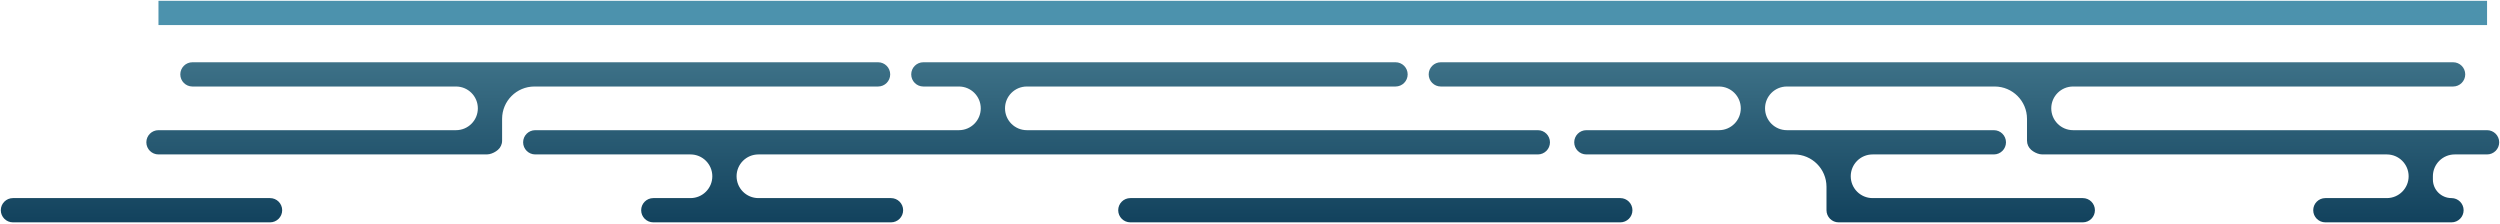
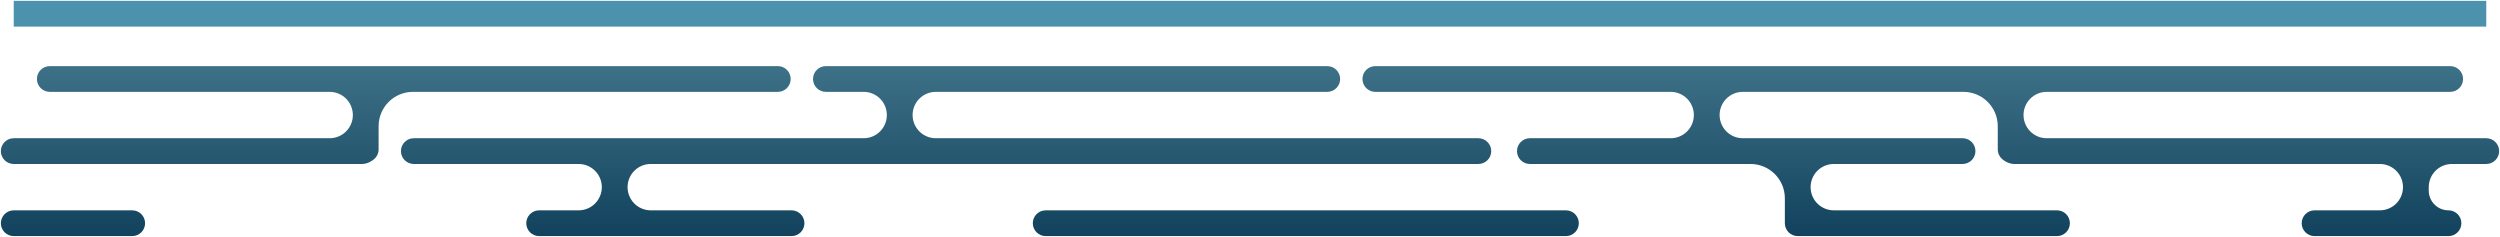
- <svg xmlns="http://www.w3.org/2000/svg" width="1546" height="138" viewBox="0 0 1546 138" fill="none">
-   <path fill-rule="evenodd" clip-rule="evenodd" d="M563.5 46C563.5 41.858 566.858 38.5 571 38.5L613.981 38.5L614 38.5L614.019 38.5L863 38.5C867.142 38.5 870.5 41.858 870.5 46C870.5 50.142 867.142 53.5 863 53.5L635 53.5C627.544 53.5 621.5 59.544 621.5 67C621.5 74.456 627.544 80.5 635 80.5L951 80.5C955.142 80.5 958.5 83.858 958.5 88C958.5 92.142 955.142 95.5 951 95.5L469 95.5C461.544 95.5 455.5 101.544 455.5 109C455.5 116.456 461.544 122.5 469 122.5L551 122.5C555.142 122.5 558.5 125.858 558.5 130C558.5 134.142 555.142 137.5 551 137.5L448.008 137.5L448 137.5L447.992 137.5L404 137.5C399.858 137.5 396.5 134.142 396.5 130C396.5 125.858 399.858 122.5 404 122.5H427C434.456 122.5 440.5 116.456 440.5 109C440.5 101.544 434.456 95.5 427 95.5L331 95.5C326.858 95.5 323.5 92.142 323.5 88C323.5 83.858 326.858 80.5 331 80.5L593 80.5C600.456 80.5 606.5 74.456 606.5 67C606.5 59.544 600.456 53.5 593 53.5L571 53.5C566.858 53.5 563.5 50.142 563.5 46ZM111.5 46C111.5 41.858 114.858 38.5 119 38.5L302.974 38.5L303 38.5L303.026 38.5L543 38.5C547.142 38.5 550.5 41.858 550.5 46C550.5 50.142 547.142 53.5 543 53.5L330.5 53.5C319.454 53.5 310.5 62.454 310.5 73.5V87C310.5 89.256 309.504 91.279 307.927 92.654C306.416 93.973 304.521 94.923 302.559 95.338C302.056 95.444 301.534 95.5 301 95.5L98 95.5C93.858 95.5 90.5 92.142 90.5 88C90.5 83.858 93.858 80.5 98 80.5L282 80.5C289.456 80.5 295.5 74.456 295.5 67C295.5 59.544 289.456 53.5 282 53.5L119 53.5C114.858 53.5 111.5 50.142 111.5 46ZM1261.44 95.338C1259.48 94.923 1257.58 93.973 1256.07 92.654C1254.5 91.279 1253.5 89.256 1253.5 87V73.5C1253.5 62.454 1244.55 53.5 1233.5 53.5L1105 53.5C1097.54 53.5 1091.5 59.544 1091.5 67C1091.5 74.456 1097.54 80.5 1105 80.5L1233 80.5C1237.14 80.5 1240.5 83.858 1240.5 88C1240.5 92.142 1237.14 95.5 1233 95.5L1158 95.5C1150.54 95.5 1144.5 101.544 1144.5 109C1144.5 116.456 1150.54 122.5 1158 122.5L1288 122.5C1292.14 122.5 1295.5 125.858 1295.5 130C1295.5 134.142 1292.14 137.5 1288 137.5L1141 137.5C1139.68 137.5 1138.32 137.5 1137 137.5C1132.86 137.5 1129.5 134.142 1129.5 130V115.5C1129.5 104.454 1120.55 95.5 1109.5 95.5L981 95.5C976.858 95.5 973.5 92.142 973.5 88C973.5 83.858 976.858 80.5 981 80.5L1063 80.5C1070.46 80.5 1076.5 74.456 1076.5 67C1076.5 59.544 1070.46 53.5 1063 53.5L891 53.5C886.858 53.5 883.5 50.142 883.5 46C883.5 41.858 886.858 38.5 891 38.5L1083.97 38.5L1084 38.5L1084.03 38.5L1260.97 38.5L1261 38.5L1261.03 38.5L1517 38.5C1521.14 38.5 1524.5 41.858 1524.5 46C1524.5 50.142 1521.14 53.5 1517 53.5L1282 53.5C1274.54 53.5 1268.5 59.544 1268.5 67C1268.5 74.456 1274.54 80.5 1282 80.5L1538 80.5C1542.14 80.5 1545.5 83.858 1545.5 88C1545.5 92.142 1542.14 95.5 1538 95.5L1518 95.5C1510.54 95.5 1504.5 101.544 1504.5 109V111C1504.5 117.351 1509.65 122.5 1516 122.5C1520.14 122.5 1523.5 125.858 1523.5 130C1523.5 134.142 1520.14 137.5 1516 137.5L1497 137.5H1438C1433.86 137.5 1430.5 134.142 1430.5 130C1430.5 125.858 1433.86 122.5 1438 122.5L1476 122.5C1483.46 122.5 1489.5 116.456 1489.5 109C1489.5 101.544 1483.46 95.5 1476 95.5L1263 95.5C1262.47 95.5 1261.94 95.444 1261.44 95.338ZM691.5 130C691.5 125.858 694.858 122.5 699 122.5L1002 122.5C1006.14 122.5 1009.5 125.858 1009.5 130C1009.5 134.142 1006.14 137.5 1002 137.5L699 137.5C694.858 137.5 691.5 134.142 691.5 130ZM8 122.5C3.858 122.5 0.5 125.858 0.5 130C0.5 134.142 3.858 137.5 8 137.5L167 137.5C171.142 137.5 174.5 134.142 174.5 130C174.5 125.858 171.142 122.5 167 122.5L8 122.5Z" fill="url(#paint0_linear_742_1294)" />
-   <path d="M98 8L1538 8" stroke="#4C92AD" stroke-width="15" />
+ <svg xmlns="http://www.w3.org/2000/svg" width="1456" height="138" viewBox="0 0 1456 138" fill="none">
+   <path fill-rule="evenodd" clip-rule="evenodd" d="M473.5 46C473.5 41.858 476.858 38.5 481 38.5L523.981 38.5L524 38.5L524.019 38.5L773 38.5C777.142 38.5 780.5 41.858 780.5 46C780.5 50.142 777.142 53.5 773 53.5L545 53.5C537.544 53.5 531.5 59.544 531.5 67V67C531.5 74.456 537.544 80.5 545 80.5L861 80.5C865.142 80.5 868.5 83.858 868.5 88C868.5 92.142 865.142 95.5 861 95.5L379 95.5C371.544 95.5 365.5 101.544 365.5 109V109C365.5 116.456 371.544 122.5 379 122.5L461 122.5C465.142 122.5 468.5 125.858 468.5 130C468.5 134.142 465.142 137.5 461 137.5L358.008 137.5L358 137.5L357.992 137.5L314 137.5C309.858 137.5 306.5 134.142 306.5 130C306.5 125.858 309.858 122.5 314 122.5H337C344.456 122.5 350.5 116.456 350.5 109V109C350.5 101.544 344.456 95.5 337 95.5L241 95.5C236.858 95.5 233.5 92.142 233.5 88C233.5 83.858 236.858 80.5 241 80.5L503 80.5C510.456 80.5 516.5 74.456 516.5 67V67C516.5 59.544 510.456 53.5 503 53.5L481 53.5C476.858 53.5 473.5 50.142 473.5 46ZM21.5 46C21.5 41.858 24.858 38.5 29 38.5L212.974 38.5L213 38.5L213.026 38.5L453 38.5C457.142 38.5 460.5 41.858 460.5 46C460.5 50.142 457.142 53.5 453 53.5L240.5 53.5C229.454 53.5 220.5 62.455 220.5 73.5V87C220.5 89.257 219.504 91.28 217.927 92.655C216.415 93.973 214.52 94.923 212.558 95.338C212.055 95.444 211.534 95.5 211 95.5L8 95.5C3.858 95.5 0.5 92.142 0.5 88C0.5 83.858 3.858 80.5 8 80.5L192 80.5C199.456 80.5 205.5 74.456 205.5 67V67C205.5 59.544 199.456 53.5 192 53.5L29 53.5C24.858 53.5 21.5 50.142 21.5 46ZM1171.44 95.338C1169.48 94.923 1167.58 93.973 1166.07 92.655C1164.5 91.28 1163.5 89.257 1163.5 87V73.5C1163.5 62.455 1154.55 53.5 1143.5 53.5L1015 53.5C1007.54 53.5 1001.5 59.544 1001.5 67V67C1001.5 74.456 1007.54 80.5 1015 80.5L1143 80.5C1147.14 80.5 1150.5 83.858 1150.5 88C1150.5 92.142 1147.14 95.5 1143 95.5L1068 95.5C1060.54 95.5 1054.5 101.544 1054.5 109V109C1054.5 116.456 1060.54 122.5 1068 122.5L1198 122.5C1202.14 122.5 1205.5 125.858 1205.5 130C1205.5 134.142 1202.14 137.5 1198 137.5L1051 137.5V137.5C1049.68 137.5 1048.32 137.5 1047 137.5V137.5C1042.86 137.5 1039.5 134.142 1039.5 130V115.5C1039.5 104.455 1030.55 95.5 1019.5 95.5L891 95.5C886.858 95.5 883.5 92.142 883.5 88C883.5 83.858 886.858 80.5 891 80.5L973 80.5C980.456 80.5 986.5 74.456 986.5 67V67C986.5 59.544 980.456 53.5 973 53.5L801 53.5C796.858 53.5 793.5 50.142 793.5 46C793.5 41.858 796.858 38.5 801 38.5L993.974 38.5L994 38.5L994.026 38.5L1170.97 38.5L1171 38.5L1171.03 38.5L1427 38.5C1431.14 38.5 1434.5 41.858 1434.5 46C1434.5 50.142 1431.14 53.5 1427 53.5L1192 53.5C1184.54 53.5 1178.5 59.544 1178.5 67V67C1178.5 74.456 1184.54 80.5 1192 80.5H1448C1452.14 80.5 1455.5 83.858 1455.5 88C1455.5 92.142 1452.14 95.5 1448 95.5H1428C1420.54 95.5 1414.5 101.544 1414.5 109V111C1414.5 117.352 1419.65 122.5 1426 122.5V122.5C1430.14 122.5 1433.5 125.858 1433.5 130C1433.5 134.142 1430.14 137.5 1426 137.5L1407 137.5H1348C1343.86 137.5 1340.5 134.142 1340.5 130C1340.5 125.858 1343.86 122.5 1348 122.5L1386 122.5C1393.46 122.5 1399.5 116.456 1399.5 109V109C1399.5 101.544 1393.46 95.5 1386 95.5H1173C1172.47 95.5 1171.94 95.444 1171.44 95.338ZM601.5 130C601.5 125.858 604.858 122.5 609 122.5L912 122.5C916.142 122.5 919.5 125.858 919.5 130C919.5 134.142 916.142 137.5 912 137.5L609 137.5C604.858 137.5 601.5 134.142 601.5 130ZM8 122.5C3.858 122.5 0.5 125.858 0.5 130C0.5 134.142 3.858 137.5 8 137.5L77 137.5C81.142 137.5 84.5 134.142 84.5 130C84.5 125.858 81.142 122.5 77 122.5L8 122.5Z" fill="url(#paint0_linear_745_1298)" />
+   <path d="M8 8L1448 8" stroke="#4C92AD" stroke-width="15" />
  <defs>
-     <linearGradient id="paint0_linear_742_1294" x1="773" y1="137.5" x2="773" y2="38.5" gradientUnits="userSpaceOnUse">
+     <linearGradient id="paint0_linear_745_1298" x1="683" y1="137.5" x2="683" y2="38.5" gradientUnits="userSpaceOnUse">
      <stop stop-color="#12425D" />
      <stop offset="1" stop-color="#3D7187" />
    </linearGradient>
  </defs>
</svg>
